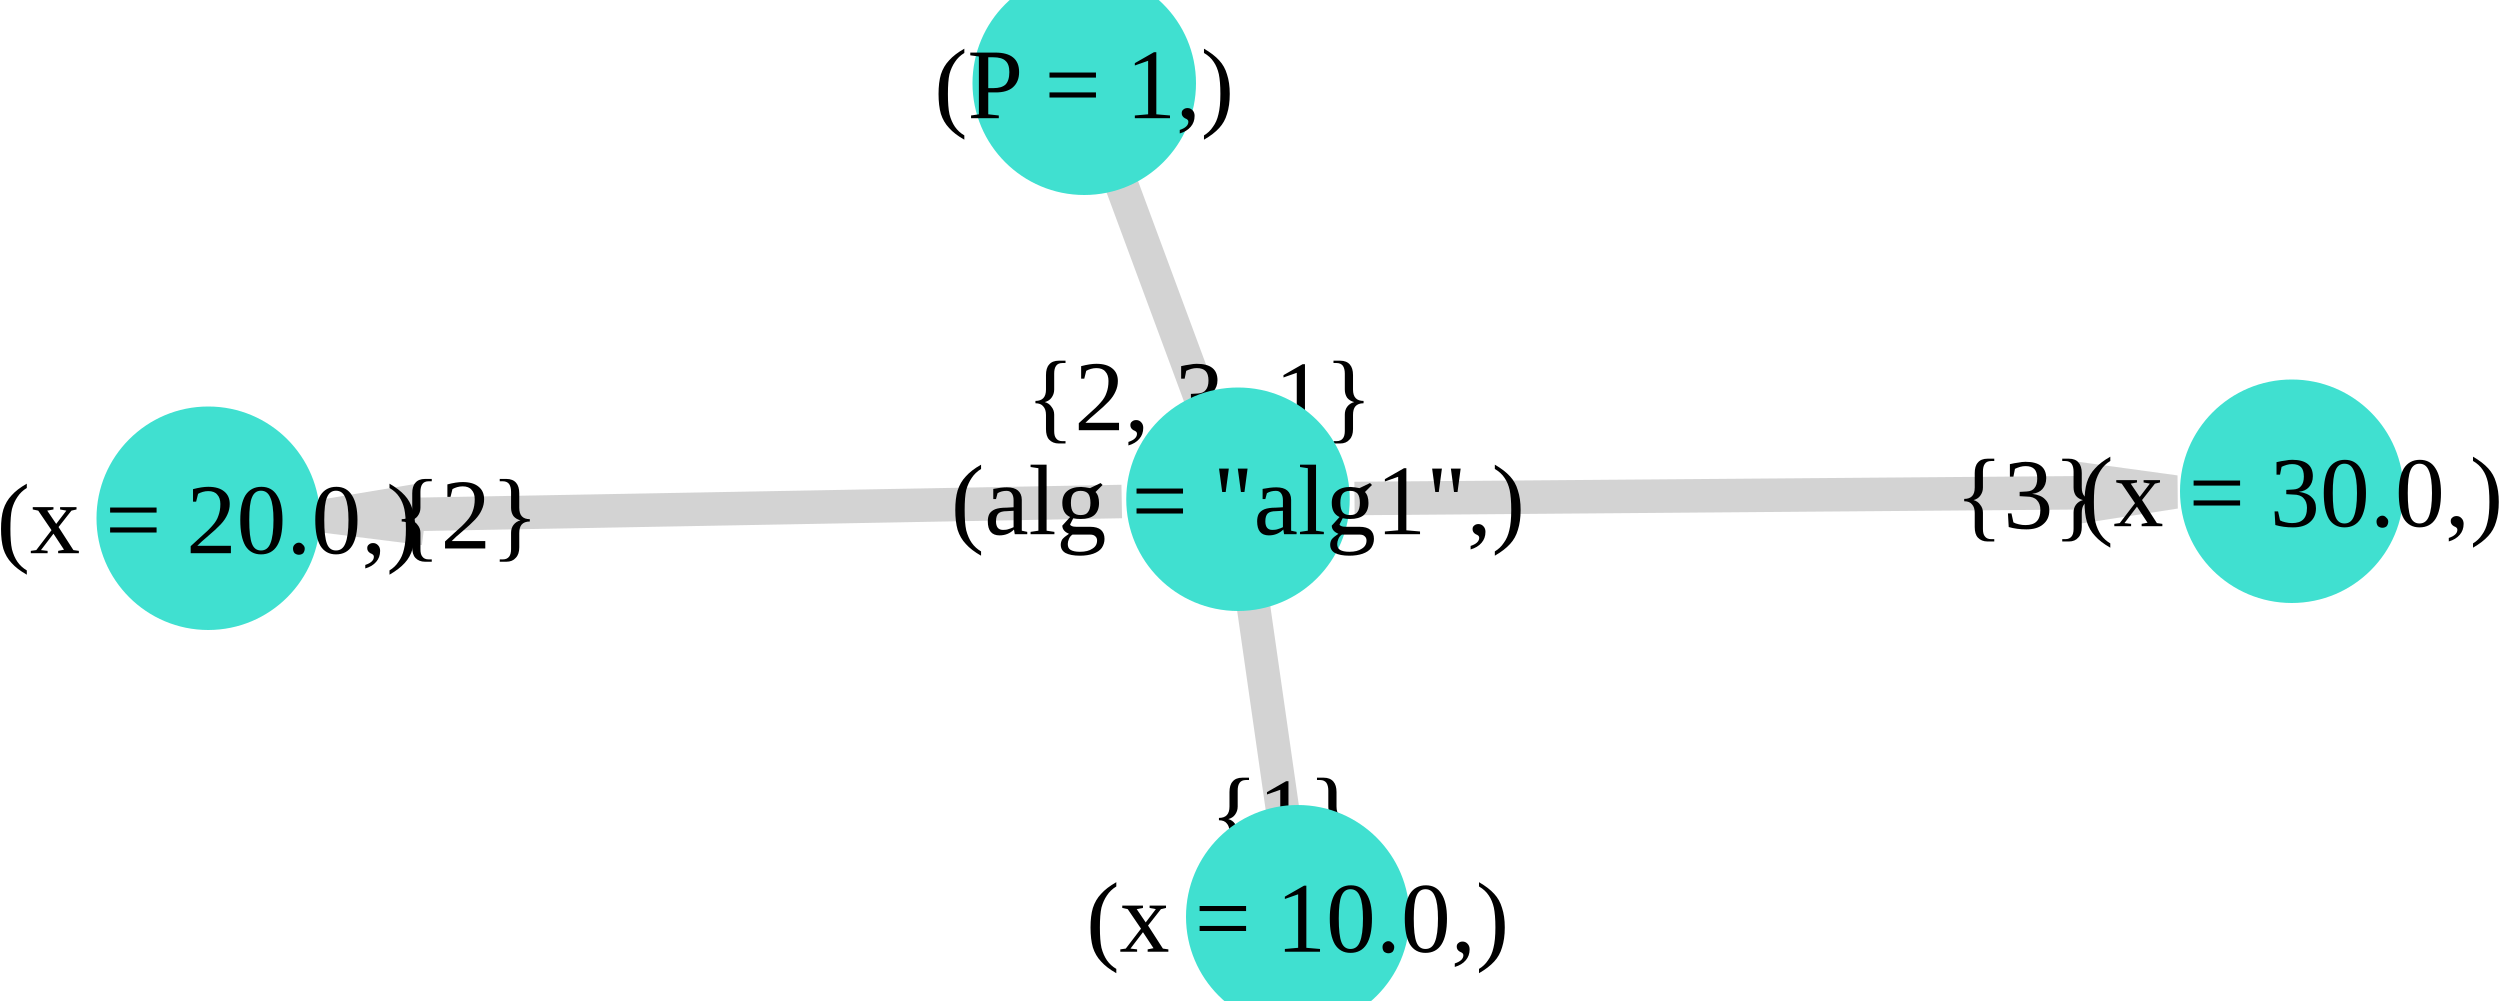
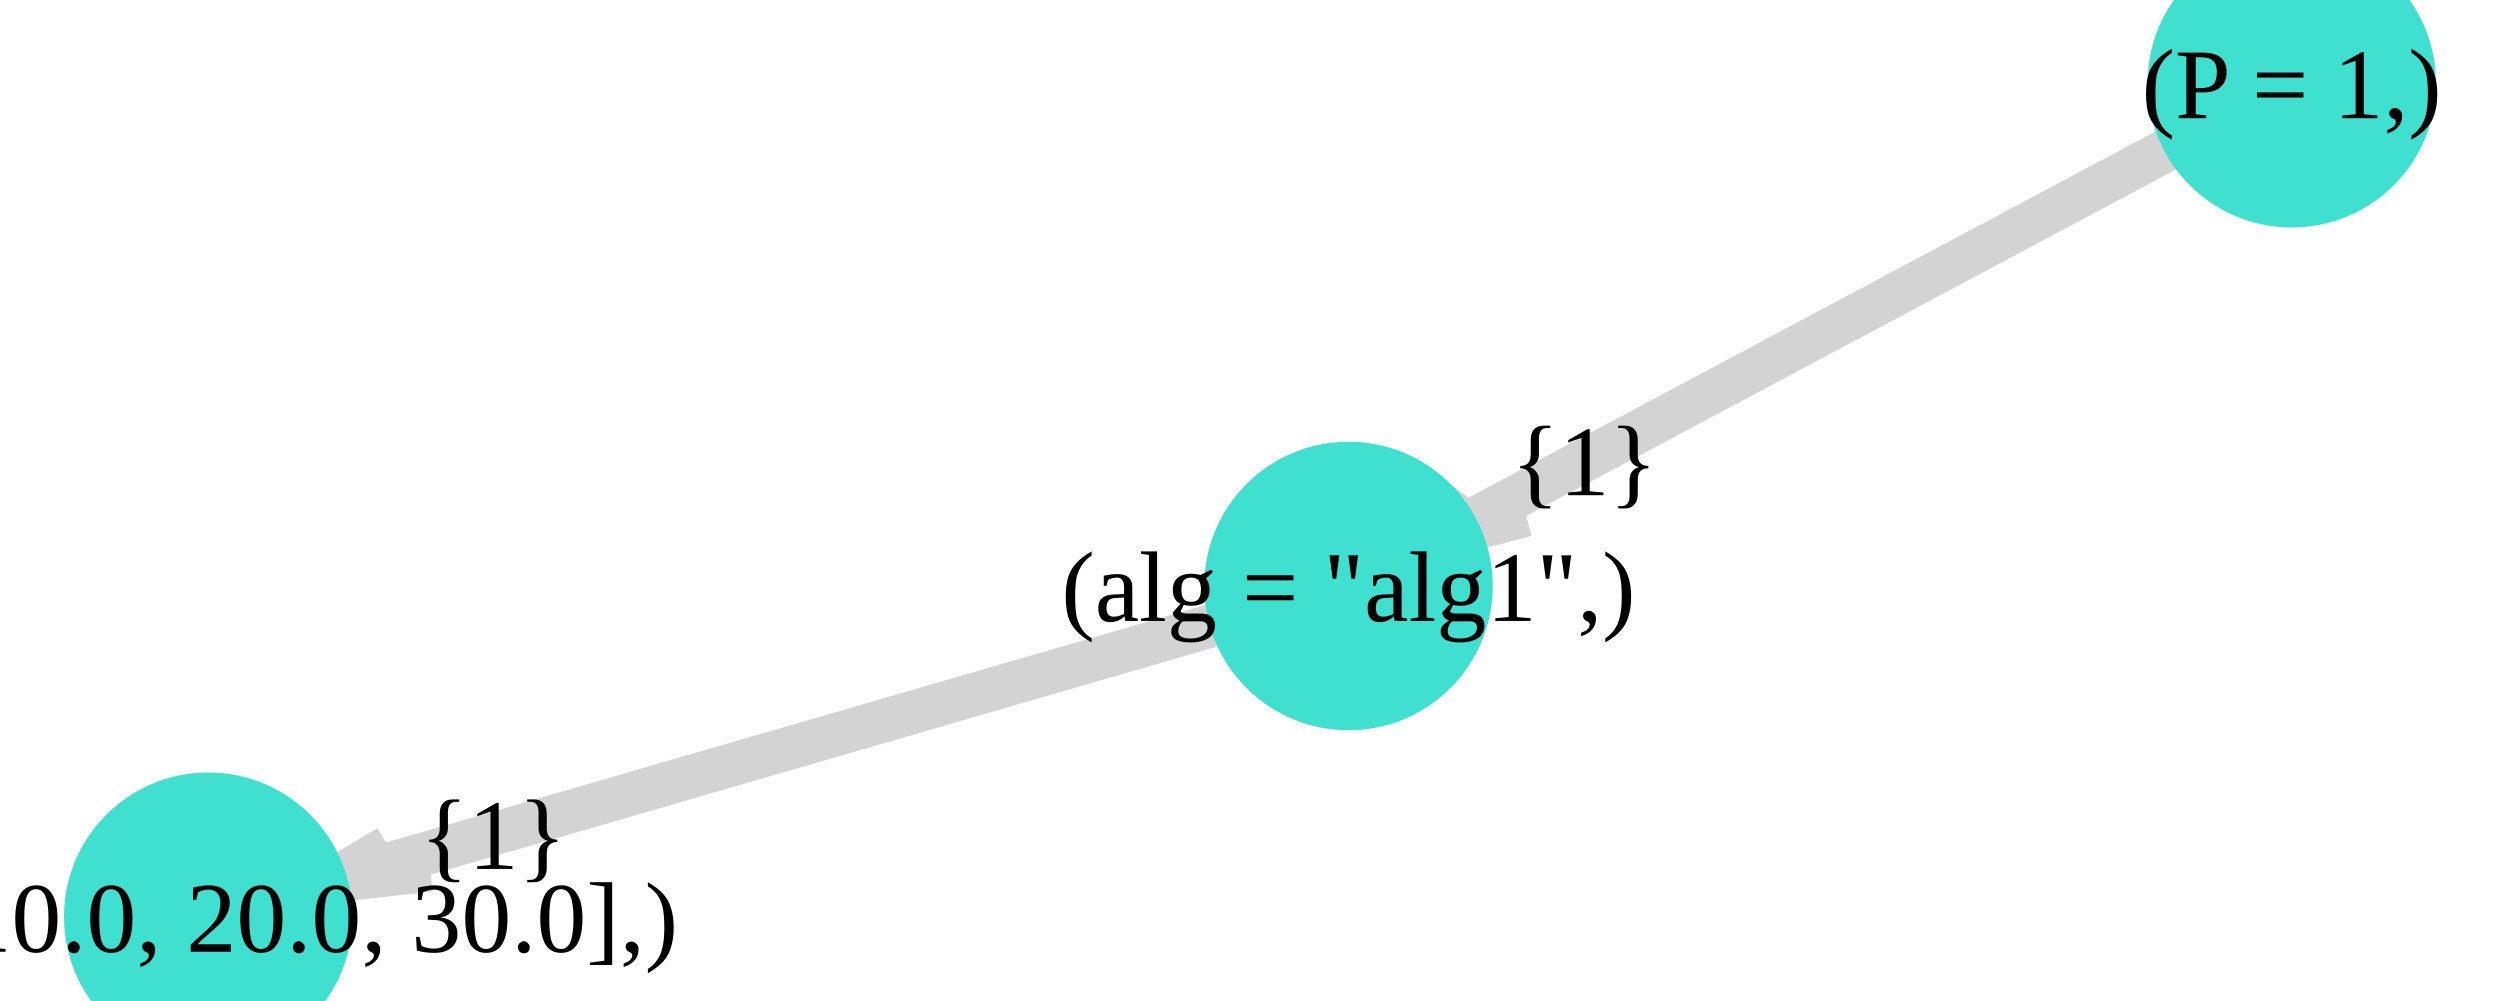
<svg xmlns="http://www.w3.org/2000/svg" version="1.2" width="100mm" height="40mm" viewBox="0 0 100 40" stroke="none" fill="#000000" stroke-width="0.3" font-size="3.88">
  <defs>
    <marker id="arrow" markerWidth="15" markerHeight="7" refX="5" refY="3.5" orient="auto" markerUnits="strokeWidth">
      <path d="M0,0 L15,3.5 L0,7 z" stroke="context-stroke" fill="context-stroke" />
    </marker>
  </defs>
-   <g stroke-width="1.34" fill="#000000" fill-opacity="0.000" stroke="#D3D3D3" id="img-71c95b2d-1">
-     <g transform="translate(46.44,11.65)">
-       <path fill="none" d="M-2.4,-6.48 L 2.4 6.48" class="primitive" />
+   <g stroke-width="1.73" fill="#000000" fill-opacity="0.000" stroke="#D3D3D3" id="img-60b5dea1-1">
+     <g transform="translate(31.14,30.05)">
+       <path fill="none" d="M17.93,-5.2 L -17.93 5.2" class="primitive" />
    </g>
-     <g transform="translate(50.72,28.32)">
-       <path fill="none" d="M-0.93,-6.49 L 0.93 6.49" class="primitive" />
-     </g>
-     <g transform="translate(28.93,20.35)">
-       <path fill="none" d="M15.94,-0.29 L -15.94 0.29" class="primitive" />
-     </g>
-     <g transform="translate(70.59,19.81)">
-       <path fill="none" d="M-16.41,0.13 L 16.41 -0.13" class="primitive" />
+     <g transform="translate(72.8,13.39)">
+       <path fill="none" d="M15.25,-8.13 L -15.25 8.13" class="primitive" />
    </g>
  </g>
-   <g stroke-width="1.34" stroke="#D3D3D3" id="img-71c95b2d-2">
-     <g transform="translate(48.46,17.1)">
-       <path fill="none" d="M1.22,-0.6 L 0.38 1.03 -1.6 -0.43" class="primitive" />
+   <g stroke-width="1.73" stroke="#D3D3D3" id="img-60b5dea1-2">
+     <g transform="translate(15.32,34.64)">
+       <path fill="none" d="M1.89,0.16 L -2.11 0.61 0.22 -0.77" class="primitive" />
    </g>
-     <g transform="translate(51.5,33.76)">
-       <path fill="none" d="M1.35,-0.55 L 0.15 1.04 -1.5 -0.49" class="primitive" />
-     </g>
-     <g transform="translate(15.59,20.59)">
-       <path fill="none" d="M1.37,0.55 L -2.61 0.05 1.24 -0.59" class="primitive" />
-     </g>
-     <g transform="translate(84.4,19.7)">
-       <path fill="none" d="M-1.33,-0.56 L 2.61 -0.02 -1.28 0.58" class="primitive" />
+     <g transform="translate(59.12,20.68)">
+       <path fill="none" d="M1.92,-0.08 L -1.57 0.84 -0.36 -0.76" class="primitive" />
    </g>
  </g>
-   <g font-size="4" stroke="#000000" stroke-opacity="0.000" fill="#000000" id="img-71c95b2d-3">
-     <g transform="translate(47.98,15.81)">
-       <g class="primitive">
-         <text text-anchor="middle" dy="0.35em">{2, 3, 1}</text>
-       </g>
-     </g>
-     <g transform="translate(51.32,32.49)">
+   <g font-size="4" stroke="#000000" stroke-opacity="0.000" fill="#000000" id="img-60b5dea1-3">
+     <g transform="translate(19.73,33.36)">
      <g class="primitive">
        <text text-anchor="middle" dy="0.35em">{1}</text>
      </g>
    </g>
-     <g transform="translate(18.63,20.54)">
+     <g transform="translate(63.37,18.41)">
      <g class="primitive">
-         <text text-anchor="middle" dy="0.35em">{2}</text>
-       </g>
-     </g>
-     <g transform="translate(81.13,19.73)">
-       <g class="primitive">
-         <text text-anchor="middle" dy="0.35em">{3}</text>
+         <text text-anchor="middle" dy="0.35em">{1}</text>
      </g>
    </g>
  </g>
-   <g stroke-width="0" stroke="#000000" stroke-opacity="0.000" fill="#40E0D0" id="img-71c95b2d-4">
-     <g transform="translate(43.37,3.33)">
-       <circle cx="0" cy="0" r="4.47" class="primitive" />
+   <g stroke-width="0" stroke="#000000" stroke-opacity="0.000" fill="#40E0D0" id="img-60b5dea1-4">
+     <g transform="translate(53.94,23.44)">
+       <circle cx="0" cy="0" r="5.77" class="primitive" />
    </g>
-     <g transform="translate(49.52,19.97)">
-       <circle cx="0" cy="0" r="4.47" class="primitive" />
+     <g transform="translate(8.33,36.67)">
+       <circle cx="0" cy="0" r="5.77" class="primitive" />
    </g>
-     <g transform="translate(51.91,36.67)">
-       <circle cx="0" cy="0" r="4.47" class="primitive" />
-     </g>
-     <g transform="translate(8.33,20.73)">
-       <circle cx="0" cy="0" r="4.47" class="primitive" />
-     </g>
-     <g transform="translate(91.67,19.65)">
-       <circle cx="0" cy="0" r="4.47" class="primitive" />
+     <g transform="translate(91.67,3.33)">
+       <circle cx="0" cy="0" r="5.77" class="primitive" />
    </g>
  </g>
-   <g font-size="4" stroke="#000000" stroke-opacity="0.000" fill="#000000" id="img-71c95b2d-5">
-     <g transform="translate(43.37,3.33)">
+   <g font-size="4" stroke="#000000" stroke-opacity="0.000" fill="#000000" id="img-60b5dea1-5">
+     <g transform="translate(53.94,23.44)">
+       <g class="primitive">
+         <text text-anchor="middle" dy="0.35em">(alg = "alg1",)</text>
+       </g>
+     </g>
+     <g transform="translate(8.33,36.67)">
+       <g class="primitive">
+         <text text-anchor="middle" dy="0.35em">(x = [10.0, 20.0, 30.0],)</text>
+       </g>
+     </g>
+     <g transform="translate(91.67,3.33)">
      <g class="primitive">
        <text text-anchor="middle" dy="0.35em">(P = 1,)</text>
      </g>
    </g>
-     <g transform="translate(49.52,19.97)">
-       <g class="primitive">
-         <text text-anchor="middle" dy="0.35em">(alg = "alg1",)</text>
-       </g>
-     </g>
-     <g transform="translate(51.91,36.67)">
-       <g class="primitive">
-         <text text-anchor="middle" dy="0.35em">(x = 10.0,)</text>
-       </g>
-     </g>
-     <g transform="translate(8.33,20.73)">
-       <g class="primitive">
-         <text text-anchor="middle" dy="0.35em">(x = 20.0,)</text>
-       </g>
-     </g>
-     <g transform="translate(91.67,19.65)">
-       <g class="primitive">
-         <text text-anchor="middle" dy="0.35em">(x = 30.0,)</text>
-       </g>
-     </g>
  </g>
</svg>
